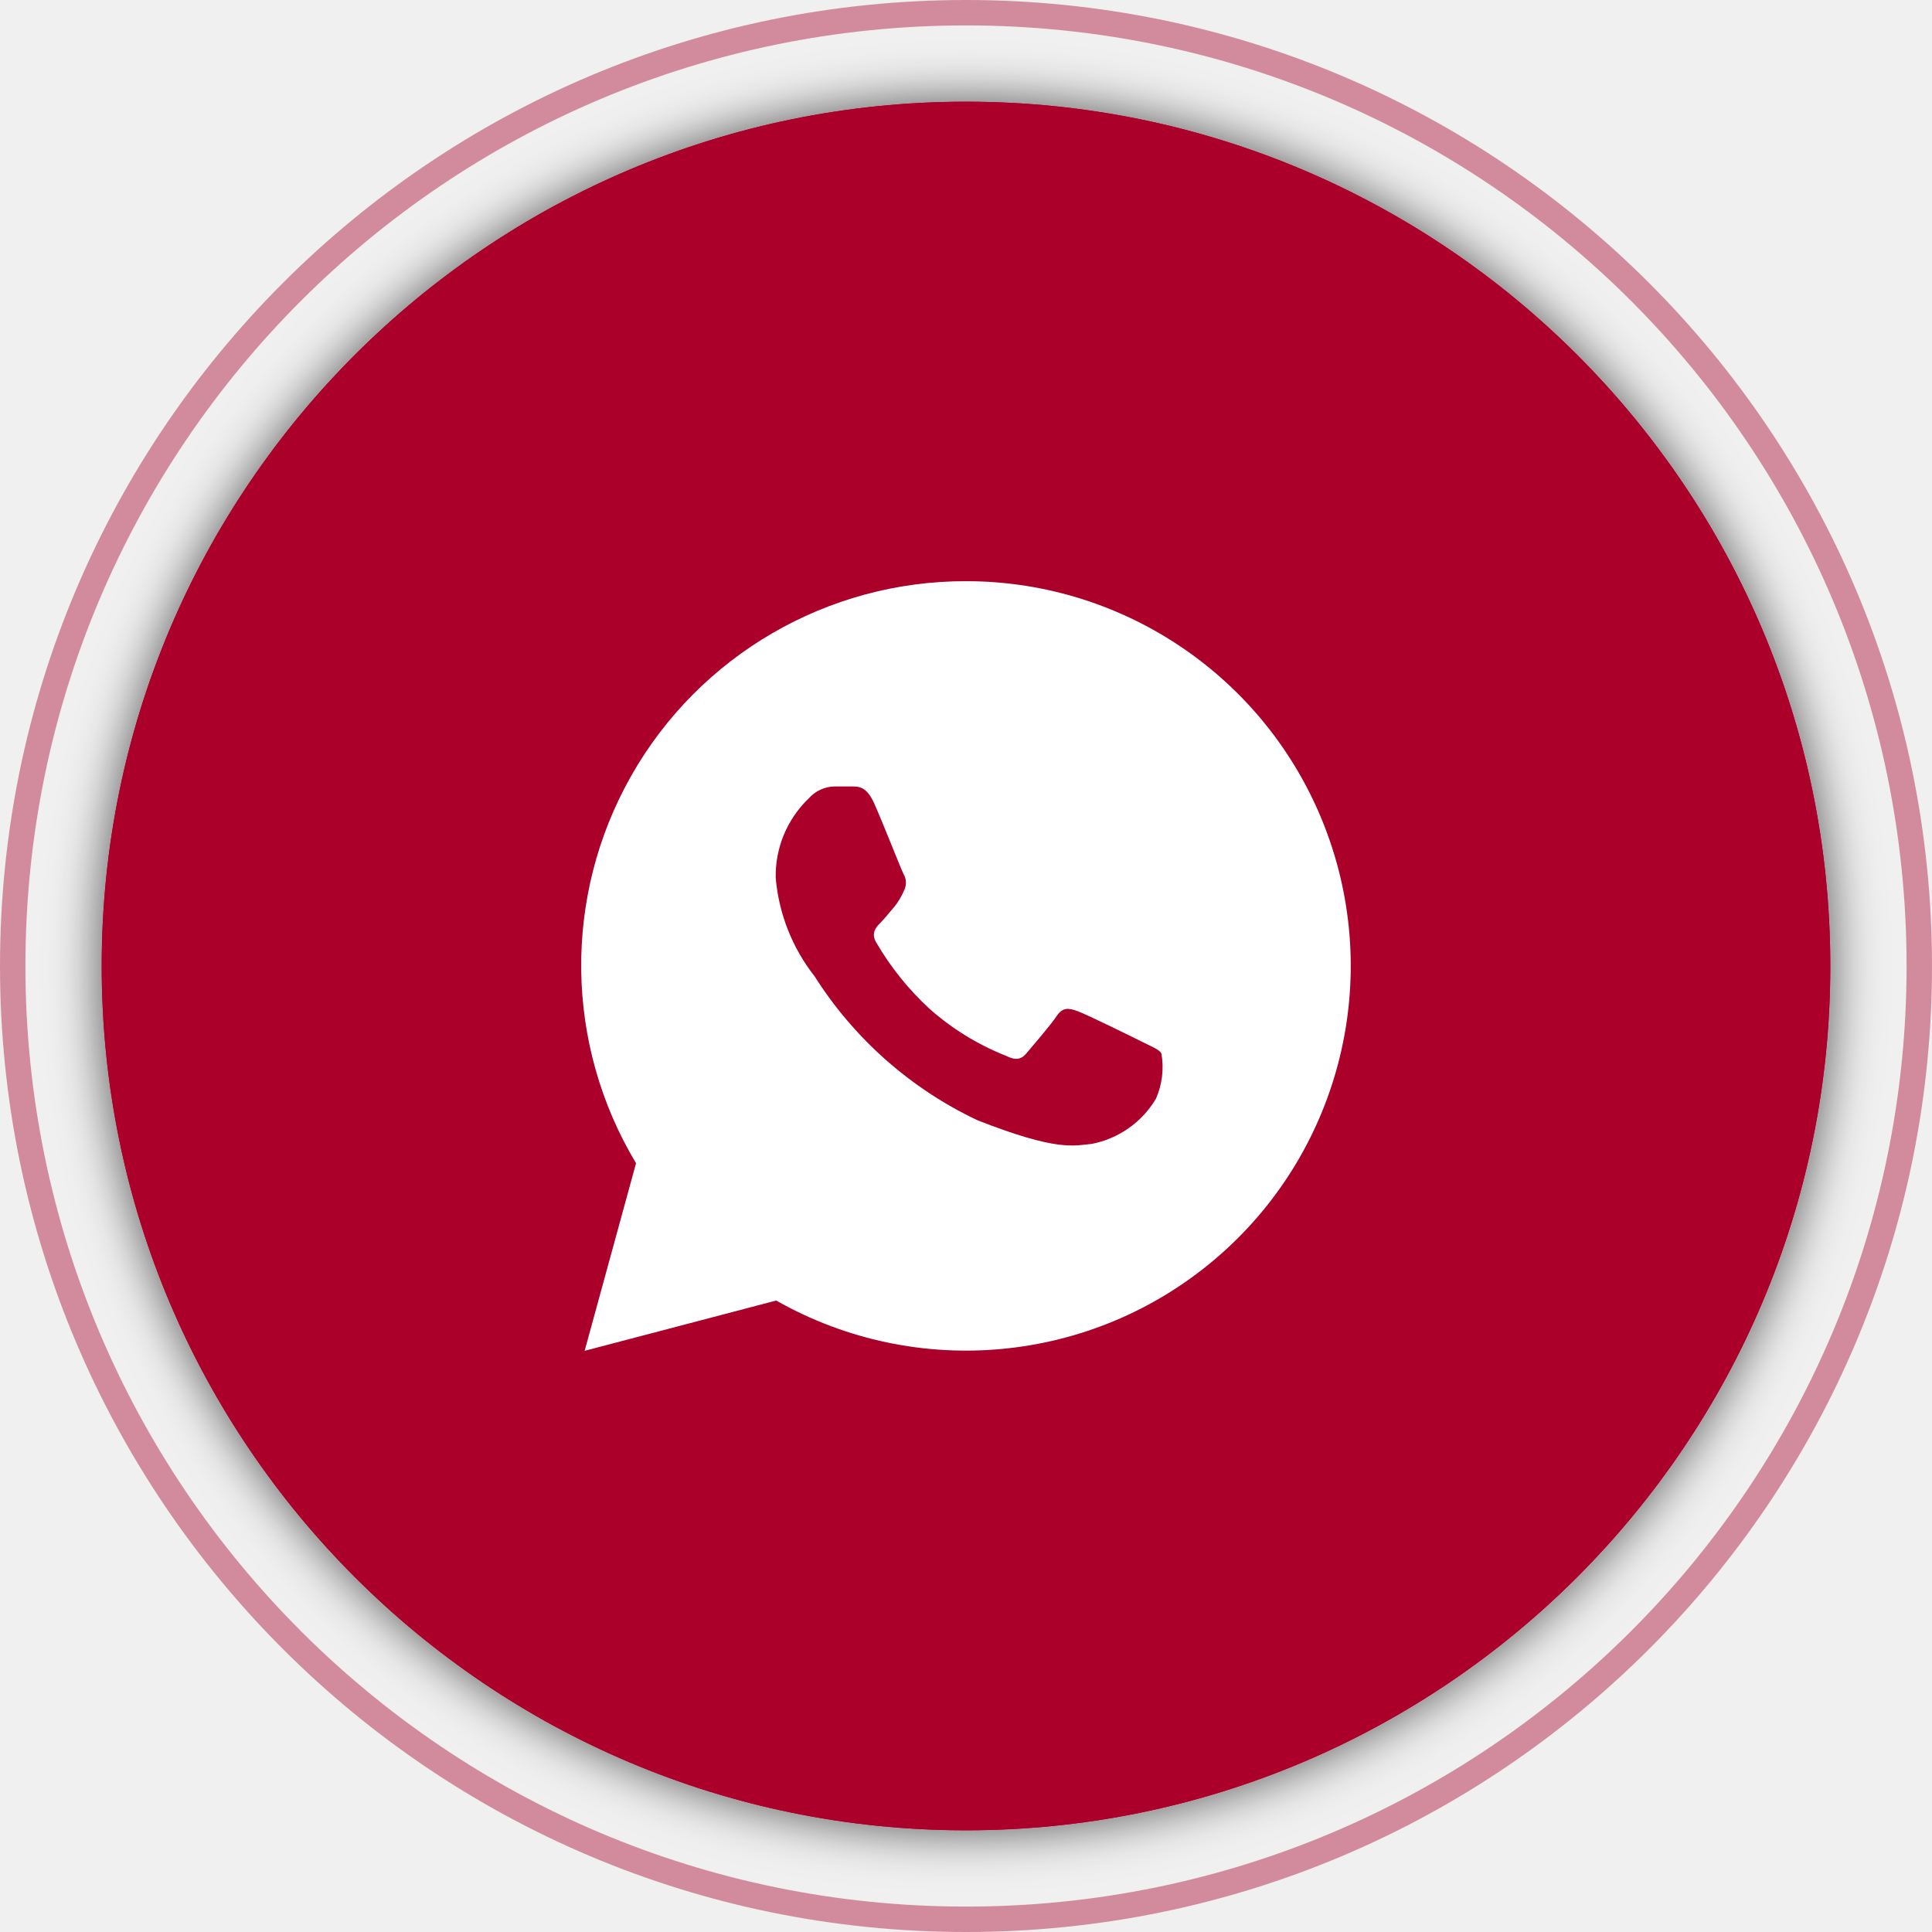
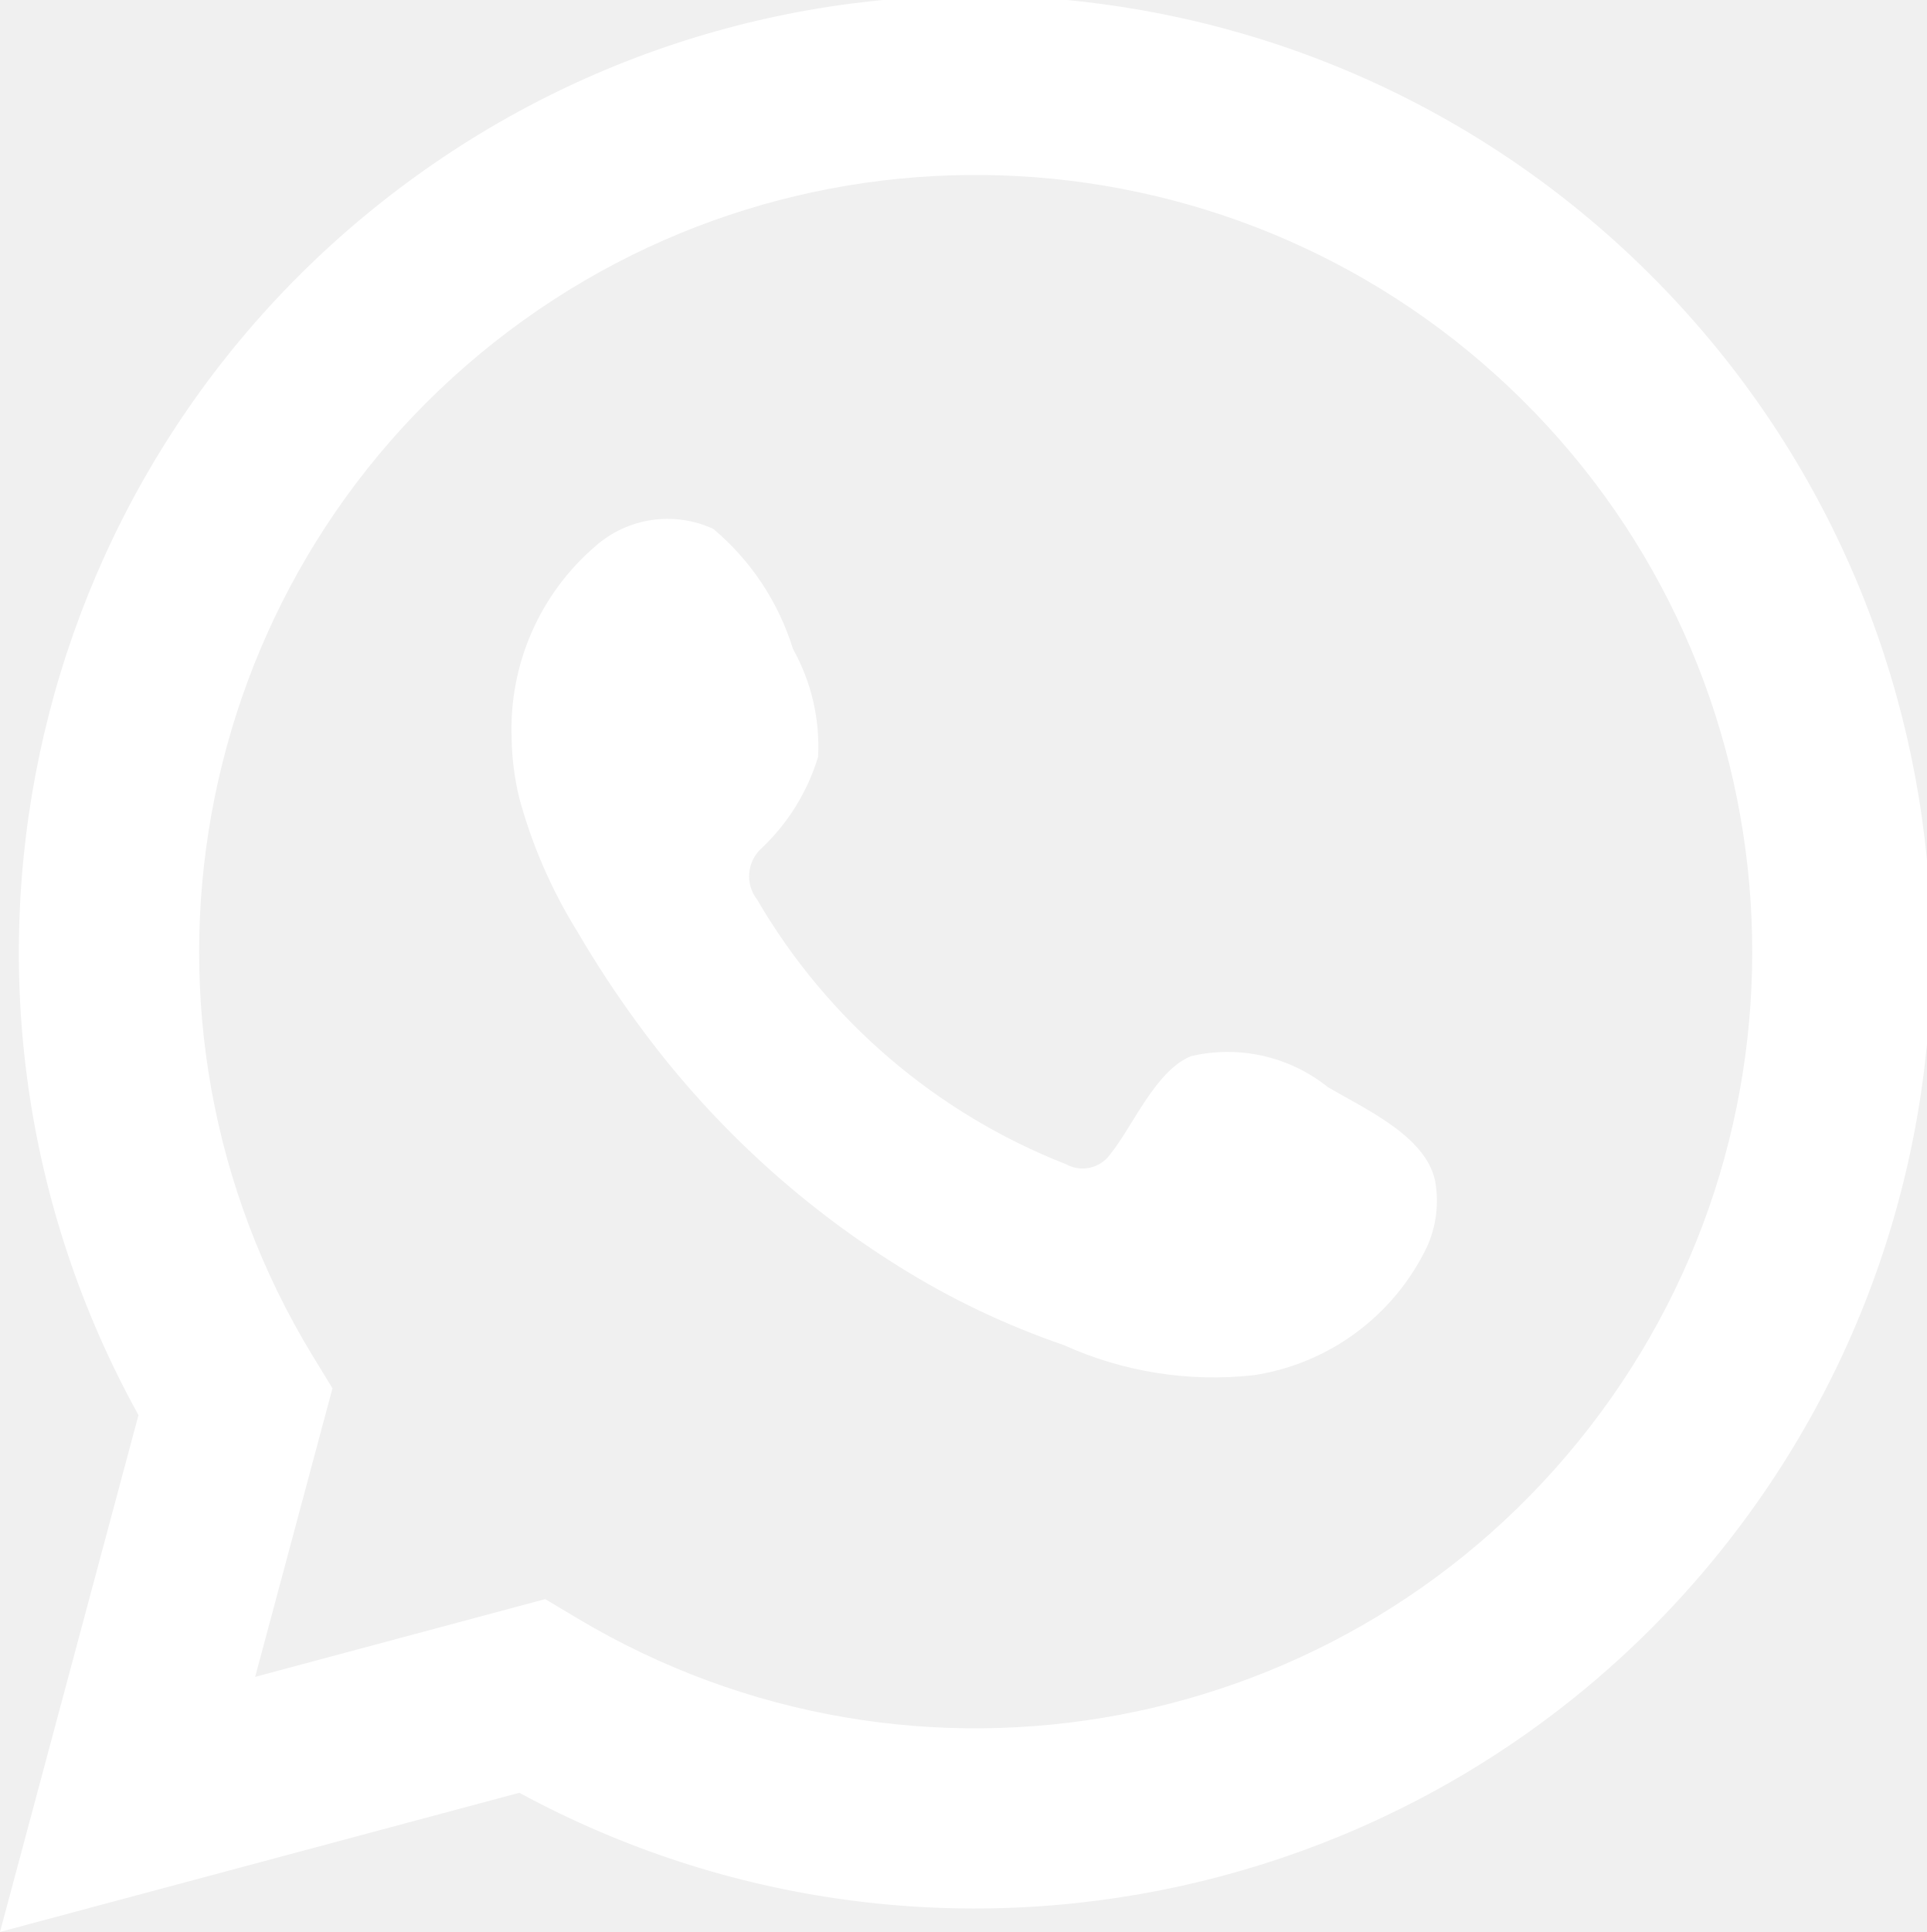
- <svg xmlns="http://www.w3.org/2000/svg" id="Component_30_1" data-name="Component 30 – 1" width="38" height="38" viewBox="0 0 38 38">
-   <defs>
-     <filter id="Ellipse_16" x="0.5" y="0.5" width="37" height="37" filterUnits="userSpaceOnUse">
-       <feOffset input="SourceAlpha" />
-       <feGaussianBlur stdDeviation="0.5" result="blur" />
-       <feFlood flood-opacity="0.659" />
-       <feComposite operator="in" in2="blur" />
-       <feComposite in="SourceGraphic" />
-     </filter>
-   </defs>
-   <g id="Component_32_20" data-name="Component 32 – 20" transform="translate(2 2)">
-     <g transform="matrix(1, 0, 0, 1, -2, -2)" filter="url(#Ellipse_16)">
-       <g id="Ellipse_16-2" data-name="Ellipse 16" transform="translate(2 2)" fill="#aa002a" stroke="#aa002a" stroke-width="2">
-         <circle cx="17" cy="17" r="17" stroke="none" />
-         <circle cx="17" cy="17" r="16" fill="none" />
-       </g>
-     </g>
-   </g>
-   <path id="icons8-whatsapp" d="M10.569,3a7.557,7.557,0,0,0-6.49,11.448l-1.011,3.69,3.768-.989A7.567,7.567,0,1,0,10.569,3ZM7.978,7.038c.123,0,.249,0,.358,0,.135,0,.282.013.423.324.167.37.531,1.3.578,1.391a.338.338,0,0,1,.015.328,1.374,1.374,0,0,1-.185.314c-.094.108-.2.243-.282.325s-.191.2-.083.384a5.608,5.608,0,0,0,1.042,1.3,5.089,5.089,0,0,0,1.508.93c.188.094.3.079.405-.047s.469-.545.595-.733.249-.155.419-.094,1.094.516,1.282.61.311.14.359.217a1.548,1.548,0,0,1-.107.892,1.885,1.885,0,0,1-1.264.889c-.346.032-.669.156-2.251-.467a7.684,7.684,0,0,1-3.2-2.831,3.634,3.634,0,0,1-.764-1.937,2.111,2.111,0,0,1,.654-1.565A.689.689,0,0,1,7.978,7.038Z" transform="translate(8.431 8.431)" fill="#fff" />
-   <g id="Component_32_21" data-name="Component 32 – 21">
-     <g id="Ellipse_16-3" data-name="Ellipse 16" fill="none" stroke="#aa002a" stroke-width="0.5" opacity="0.42">
-       <circle cx="19" cy="19" r="19" stroke="none" />
-       <circle cx="19" cy="19" r="18.75" fill="none" />
-     </g>
-   </g>
+ <svg xmlns="http://www.w3.org/2000/svg" id="Group_12264" data-name="Group 12264" width="27.147" height="27.214" viewBox="0 0 27.147 27.214">
+   <path id="Path_3881" data-name="Path 3881" d="M297.286,398.011l1.951-7.28a13.472,13.472,0,1,1,5.366,5.32Zm7.681-4.688.461.275a10.94,10.94,0,1,0-3.741-3.708l.283.464-1.089,4.064Z" transform="translate(-297.286 -370.798)" fill="#fff" />
+   <path id="Path_3882" data-name="Path 3882" d="M318.219,388.365a2.259,2.259,0,0,0-1.924-.434c-.5.2-.82.988-1.143,1.387a.48.48,0,0,1-.62.135,8.721,8.721,0,0,1-4.351-3.727.534.534,0,0,1,.068-.729,2.943,2.943,0,0,0,.791-1.283,2.814,2.814,0,0,0-.354-1.519,3.6,3.6,0,0,0-1.121-1.69,1.537,1.537,0,0,0-1.669.248,3.389,3.389,0,0,0-1.174,2.683,3.8,3.8,0,0,0,.106.852,7.054,7.054,0,0,0,.817,1.883,14.853,14.853,0,0,0,.853,1.3,13.161,13.161,0,0,0,3.7,3.435A11.222,11.222,0,0,0,314.5,392a5.122,5.122,0,0,0,2.685.424,3.251,3.251,0,0,0,2.435-1.811,1.575,1.575,0,0,0,.113-.924C319.6,389.051,318.735,388.672,318.219,388.365Z" transform="translate(-299.514 -373.054)" fill="#fff" fill-rule="evenodd" />
</svg>
